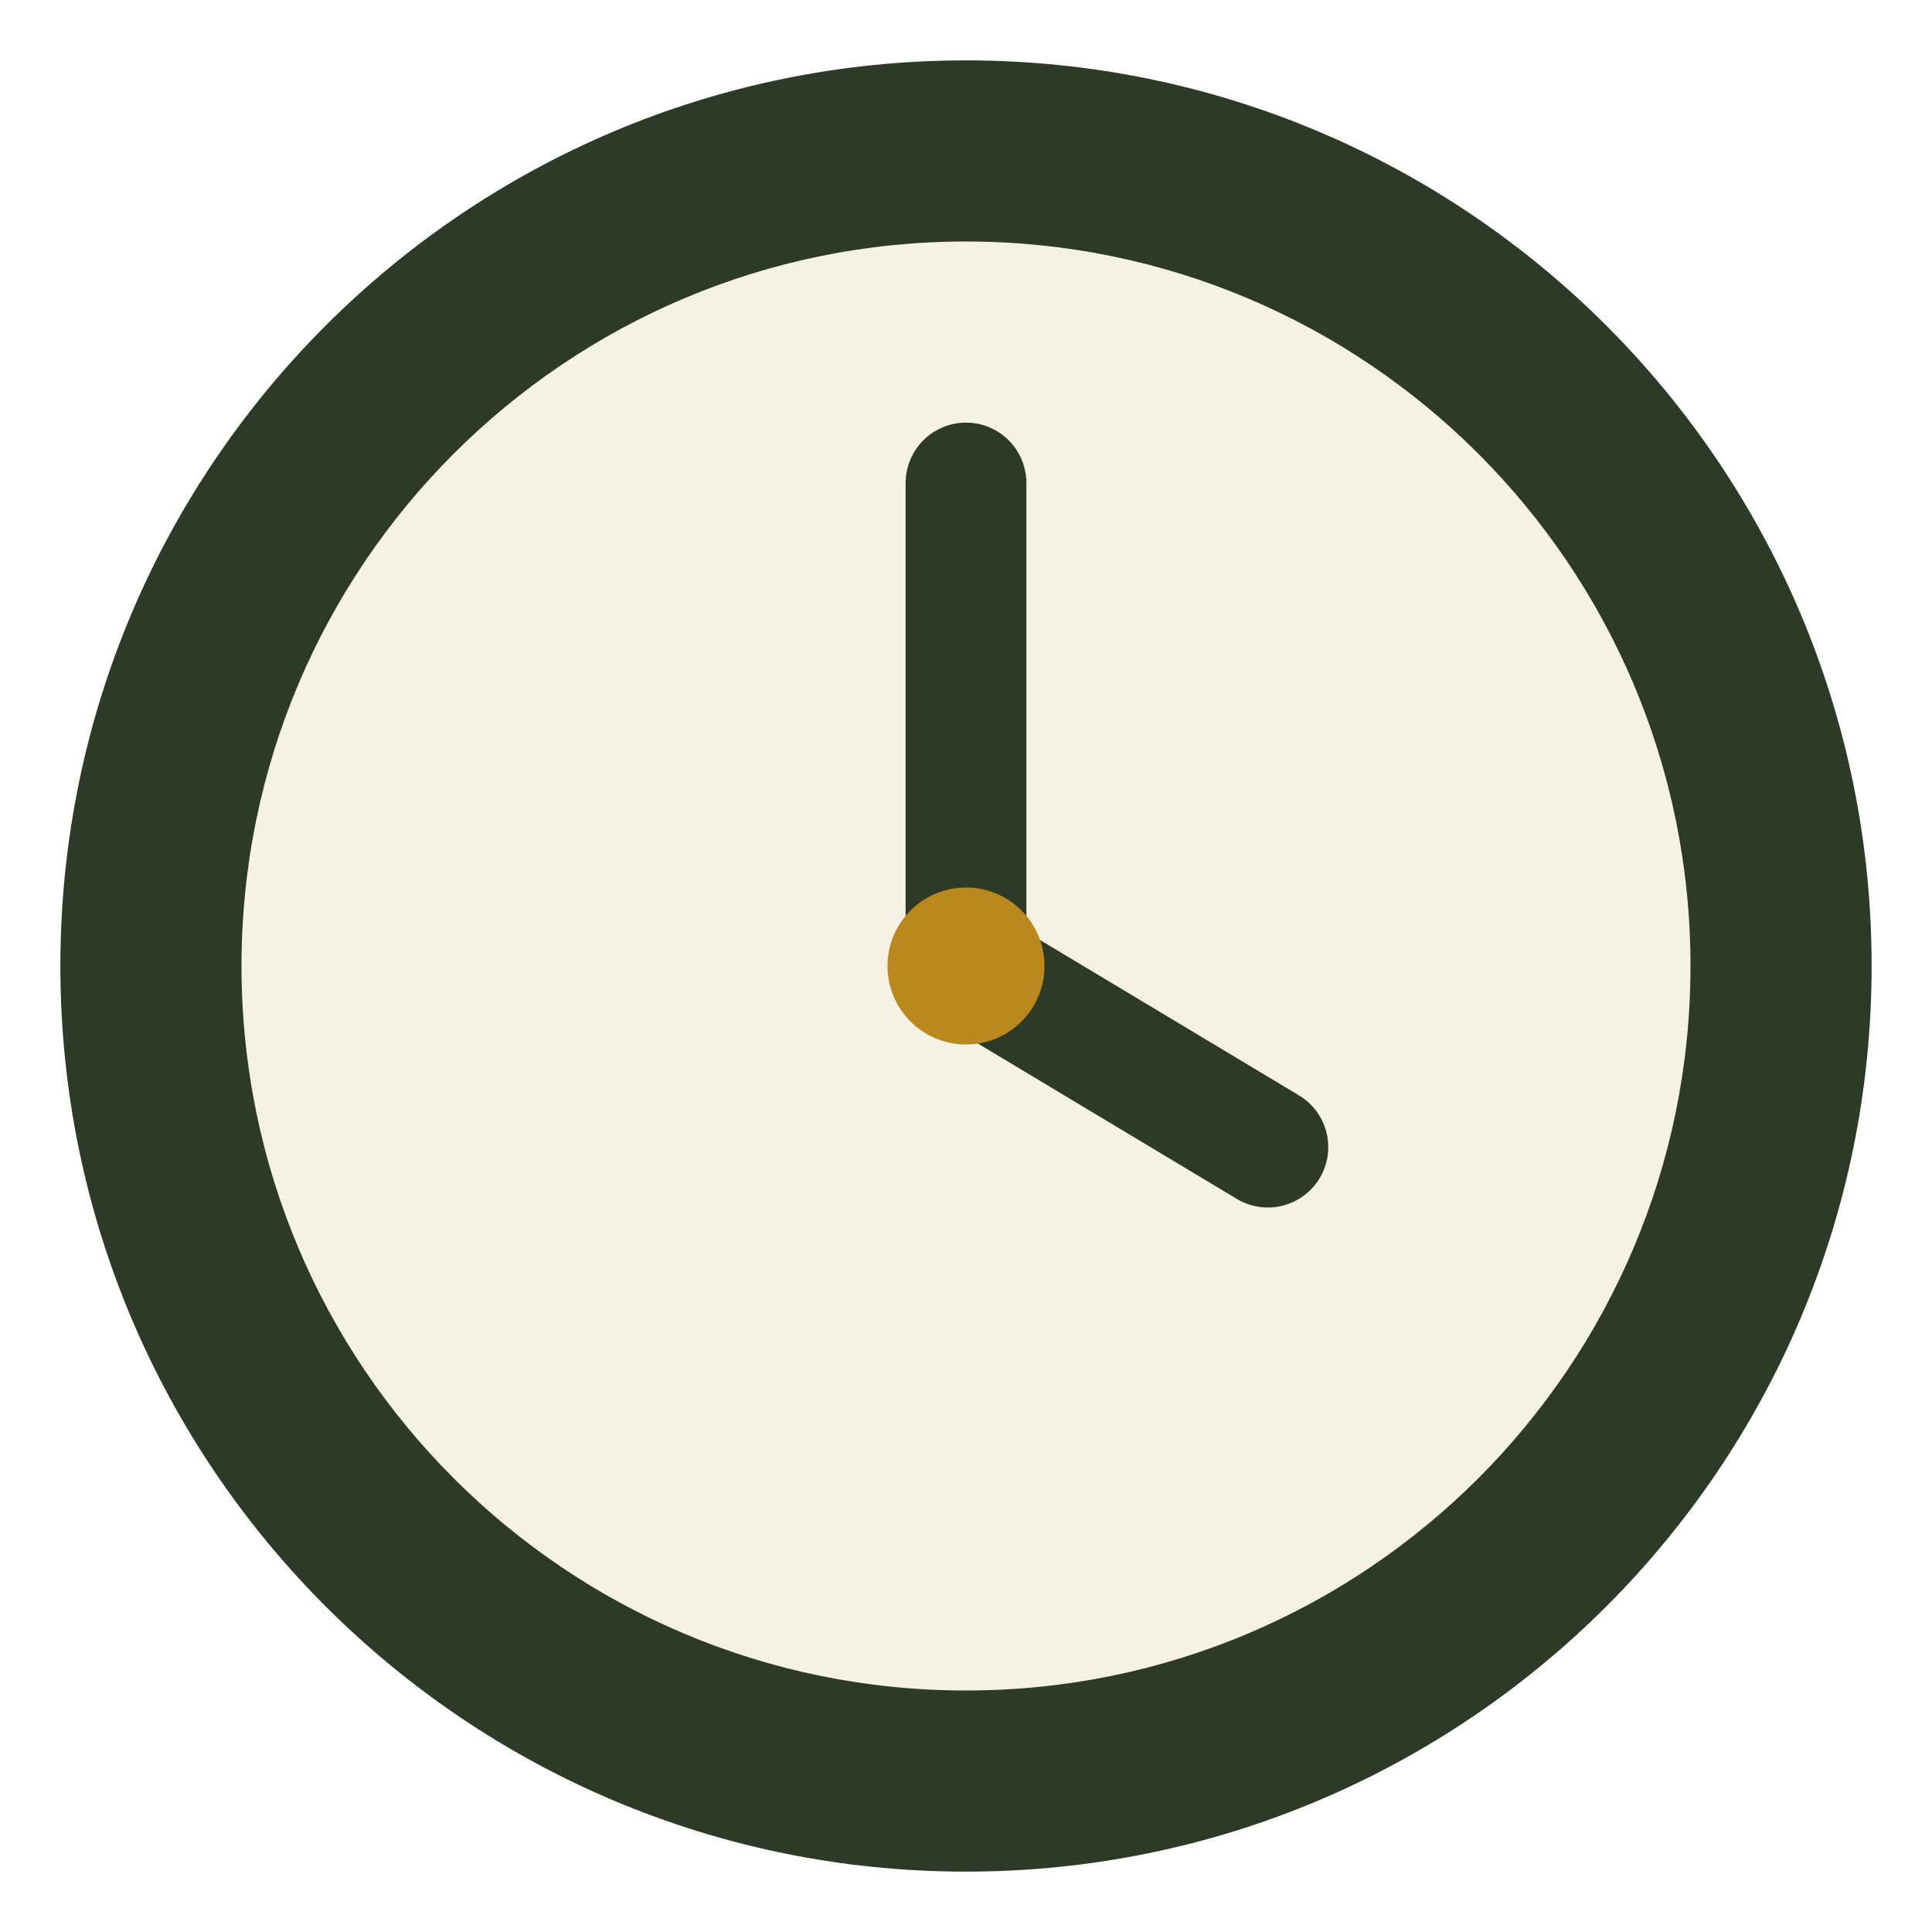
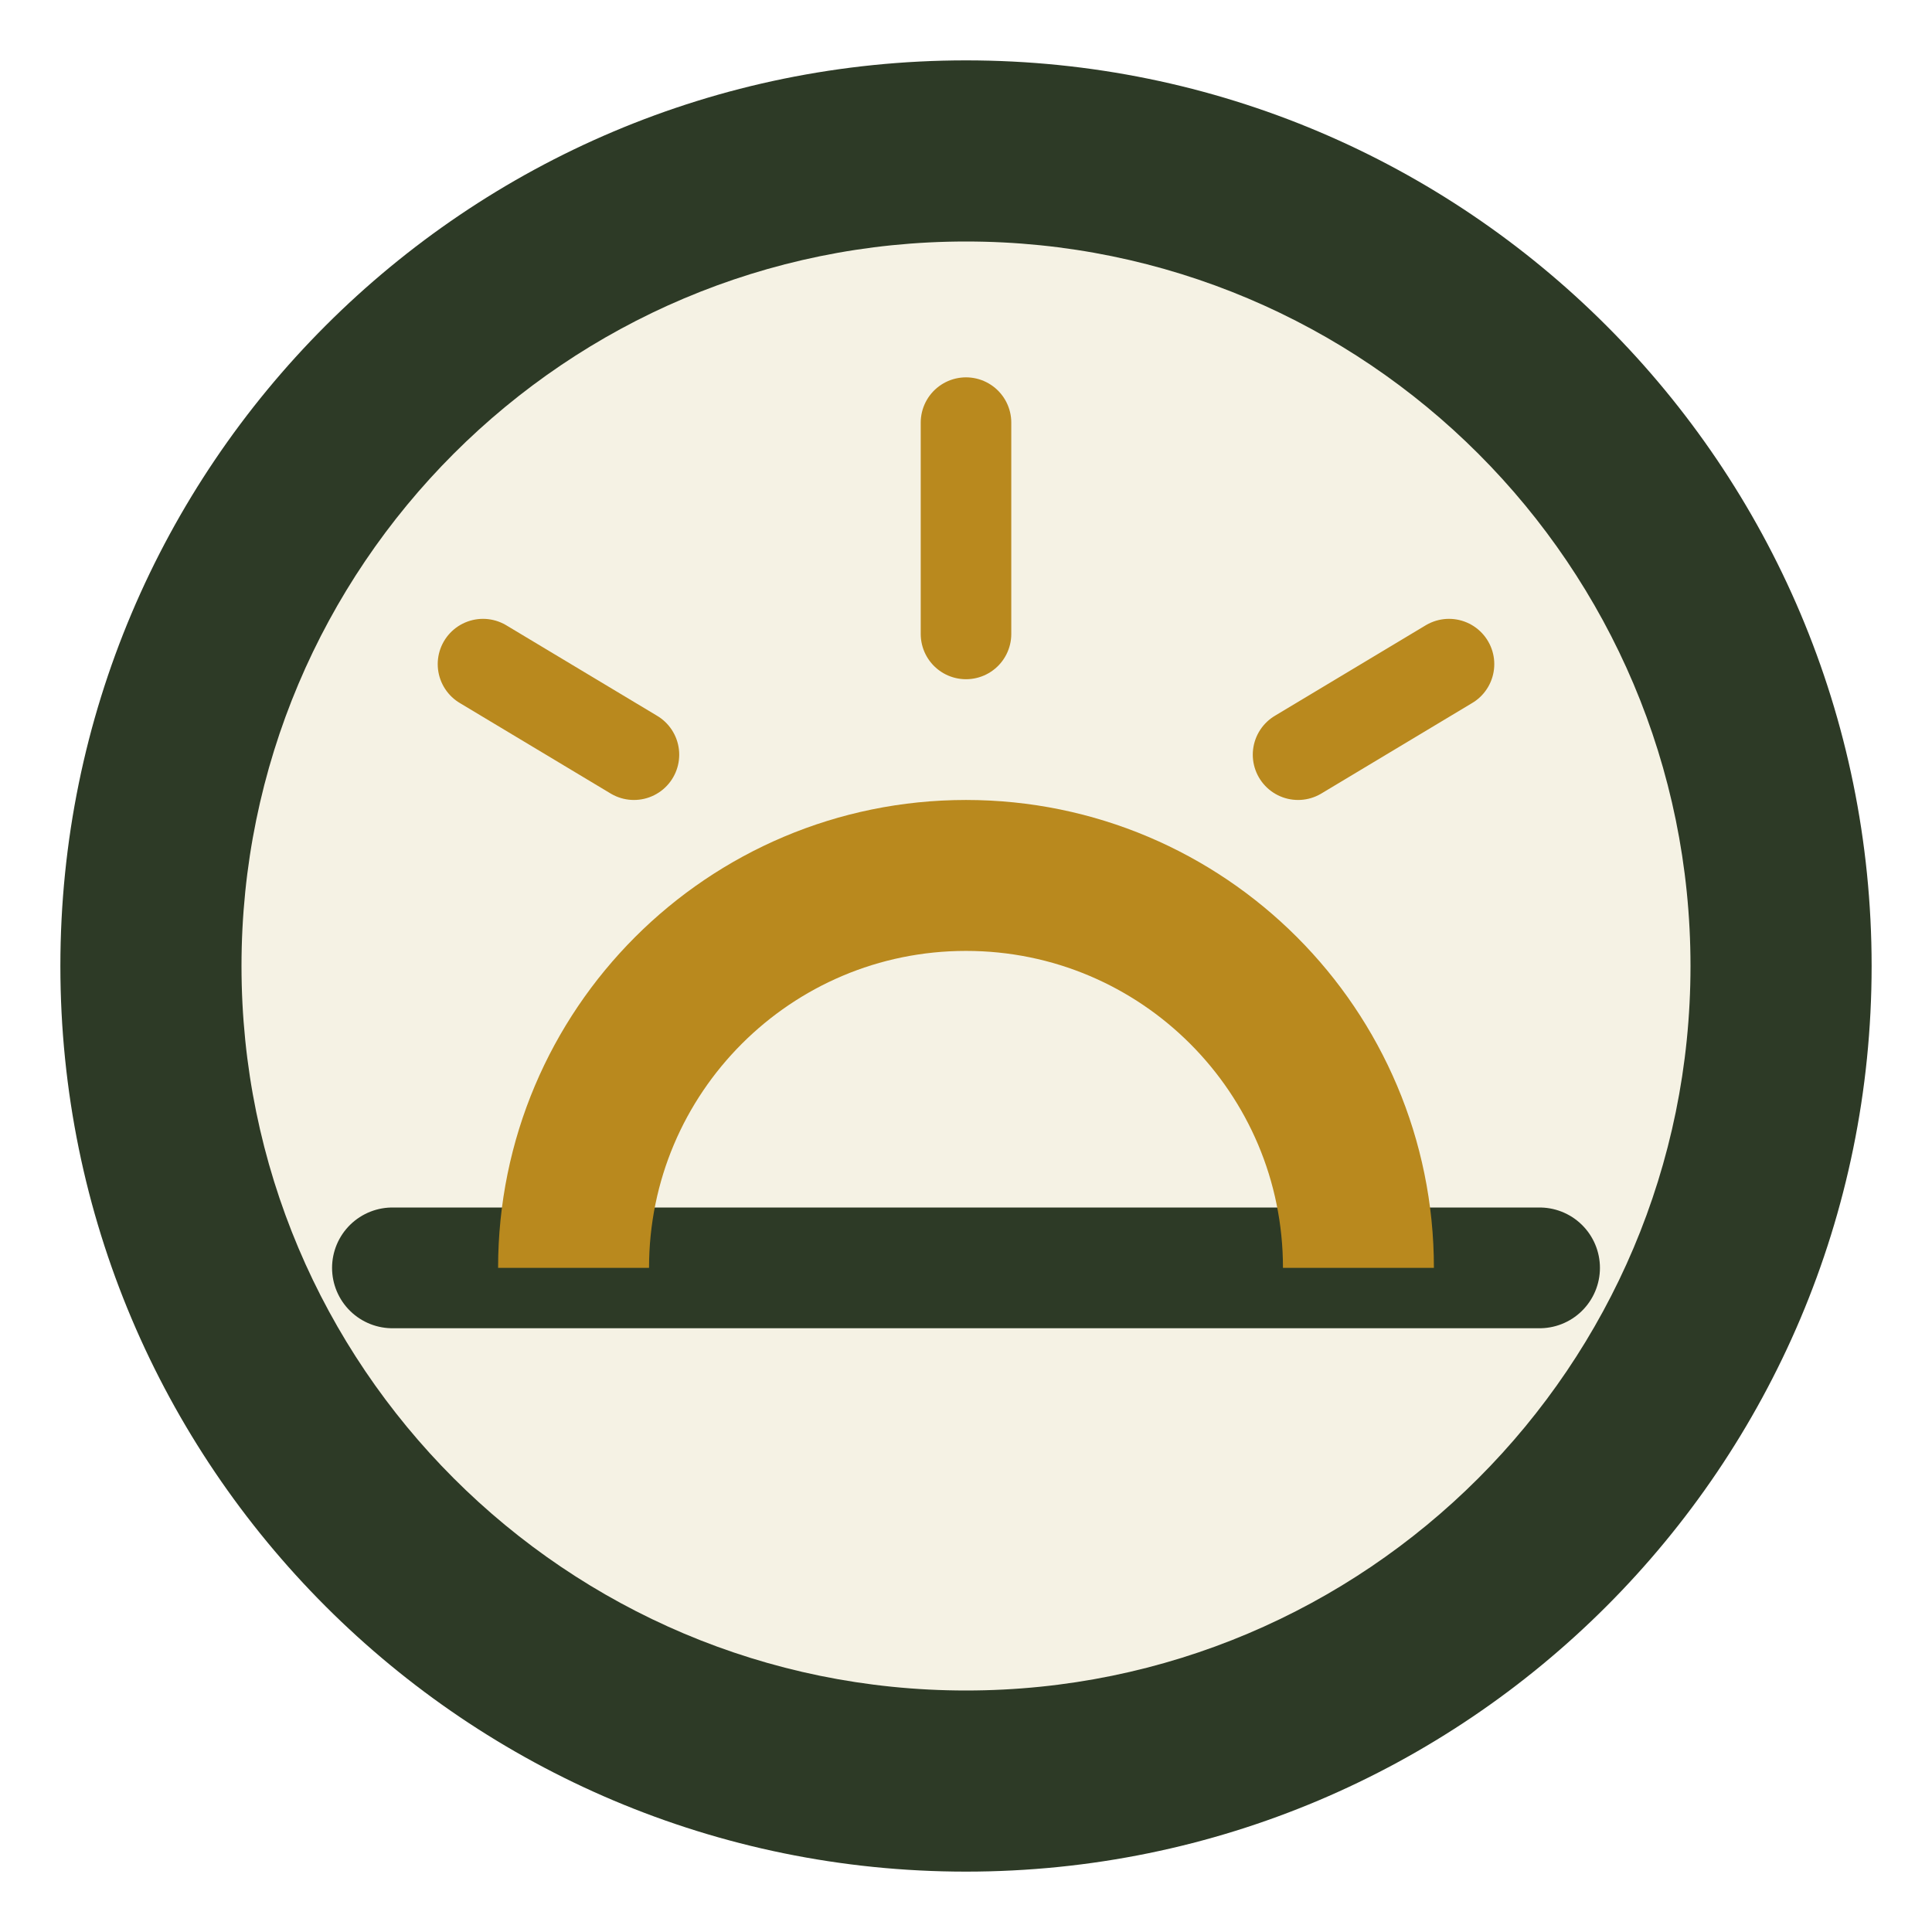
<svg xmlns="http://www.w3.org/2000/svg" viewBox="0 0 64 64">
  <circle cx="32" cy="32" r="30" fill="#2d3a26" />
  <circle cx="32" cy="32" r="24" fill="#f5f2e4" />
-   <path d="M32 16v16l10 6" stroke="#2d3a26" stroke-width="4" fill="none" stroke-linecap="round" />
-   <circle cx="32" cy="32" r="2.6" fill="#b9891e" />
+   <path d="M13 42h38" stroke="#2d3a26" stroke-width="4" stroke-linecap="round" />
+   <path d="M19 42a13 13 0 0 1 26 0" fill="none" stroke="#b9891e" stroke-width="5" />
+   <path d="M32 14v7M16 22l5 3M48 22l-5 3" stroke="#b9891e" stroke-width="3" stroke-linecap="round" />
</svg>
